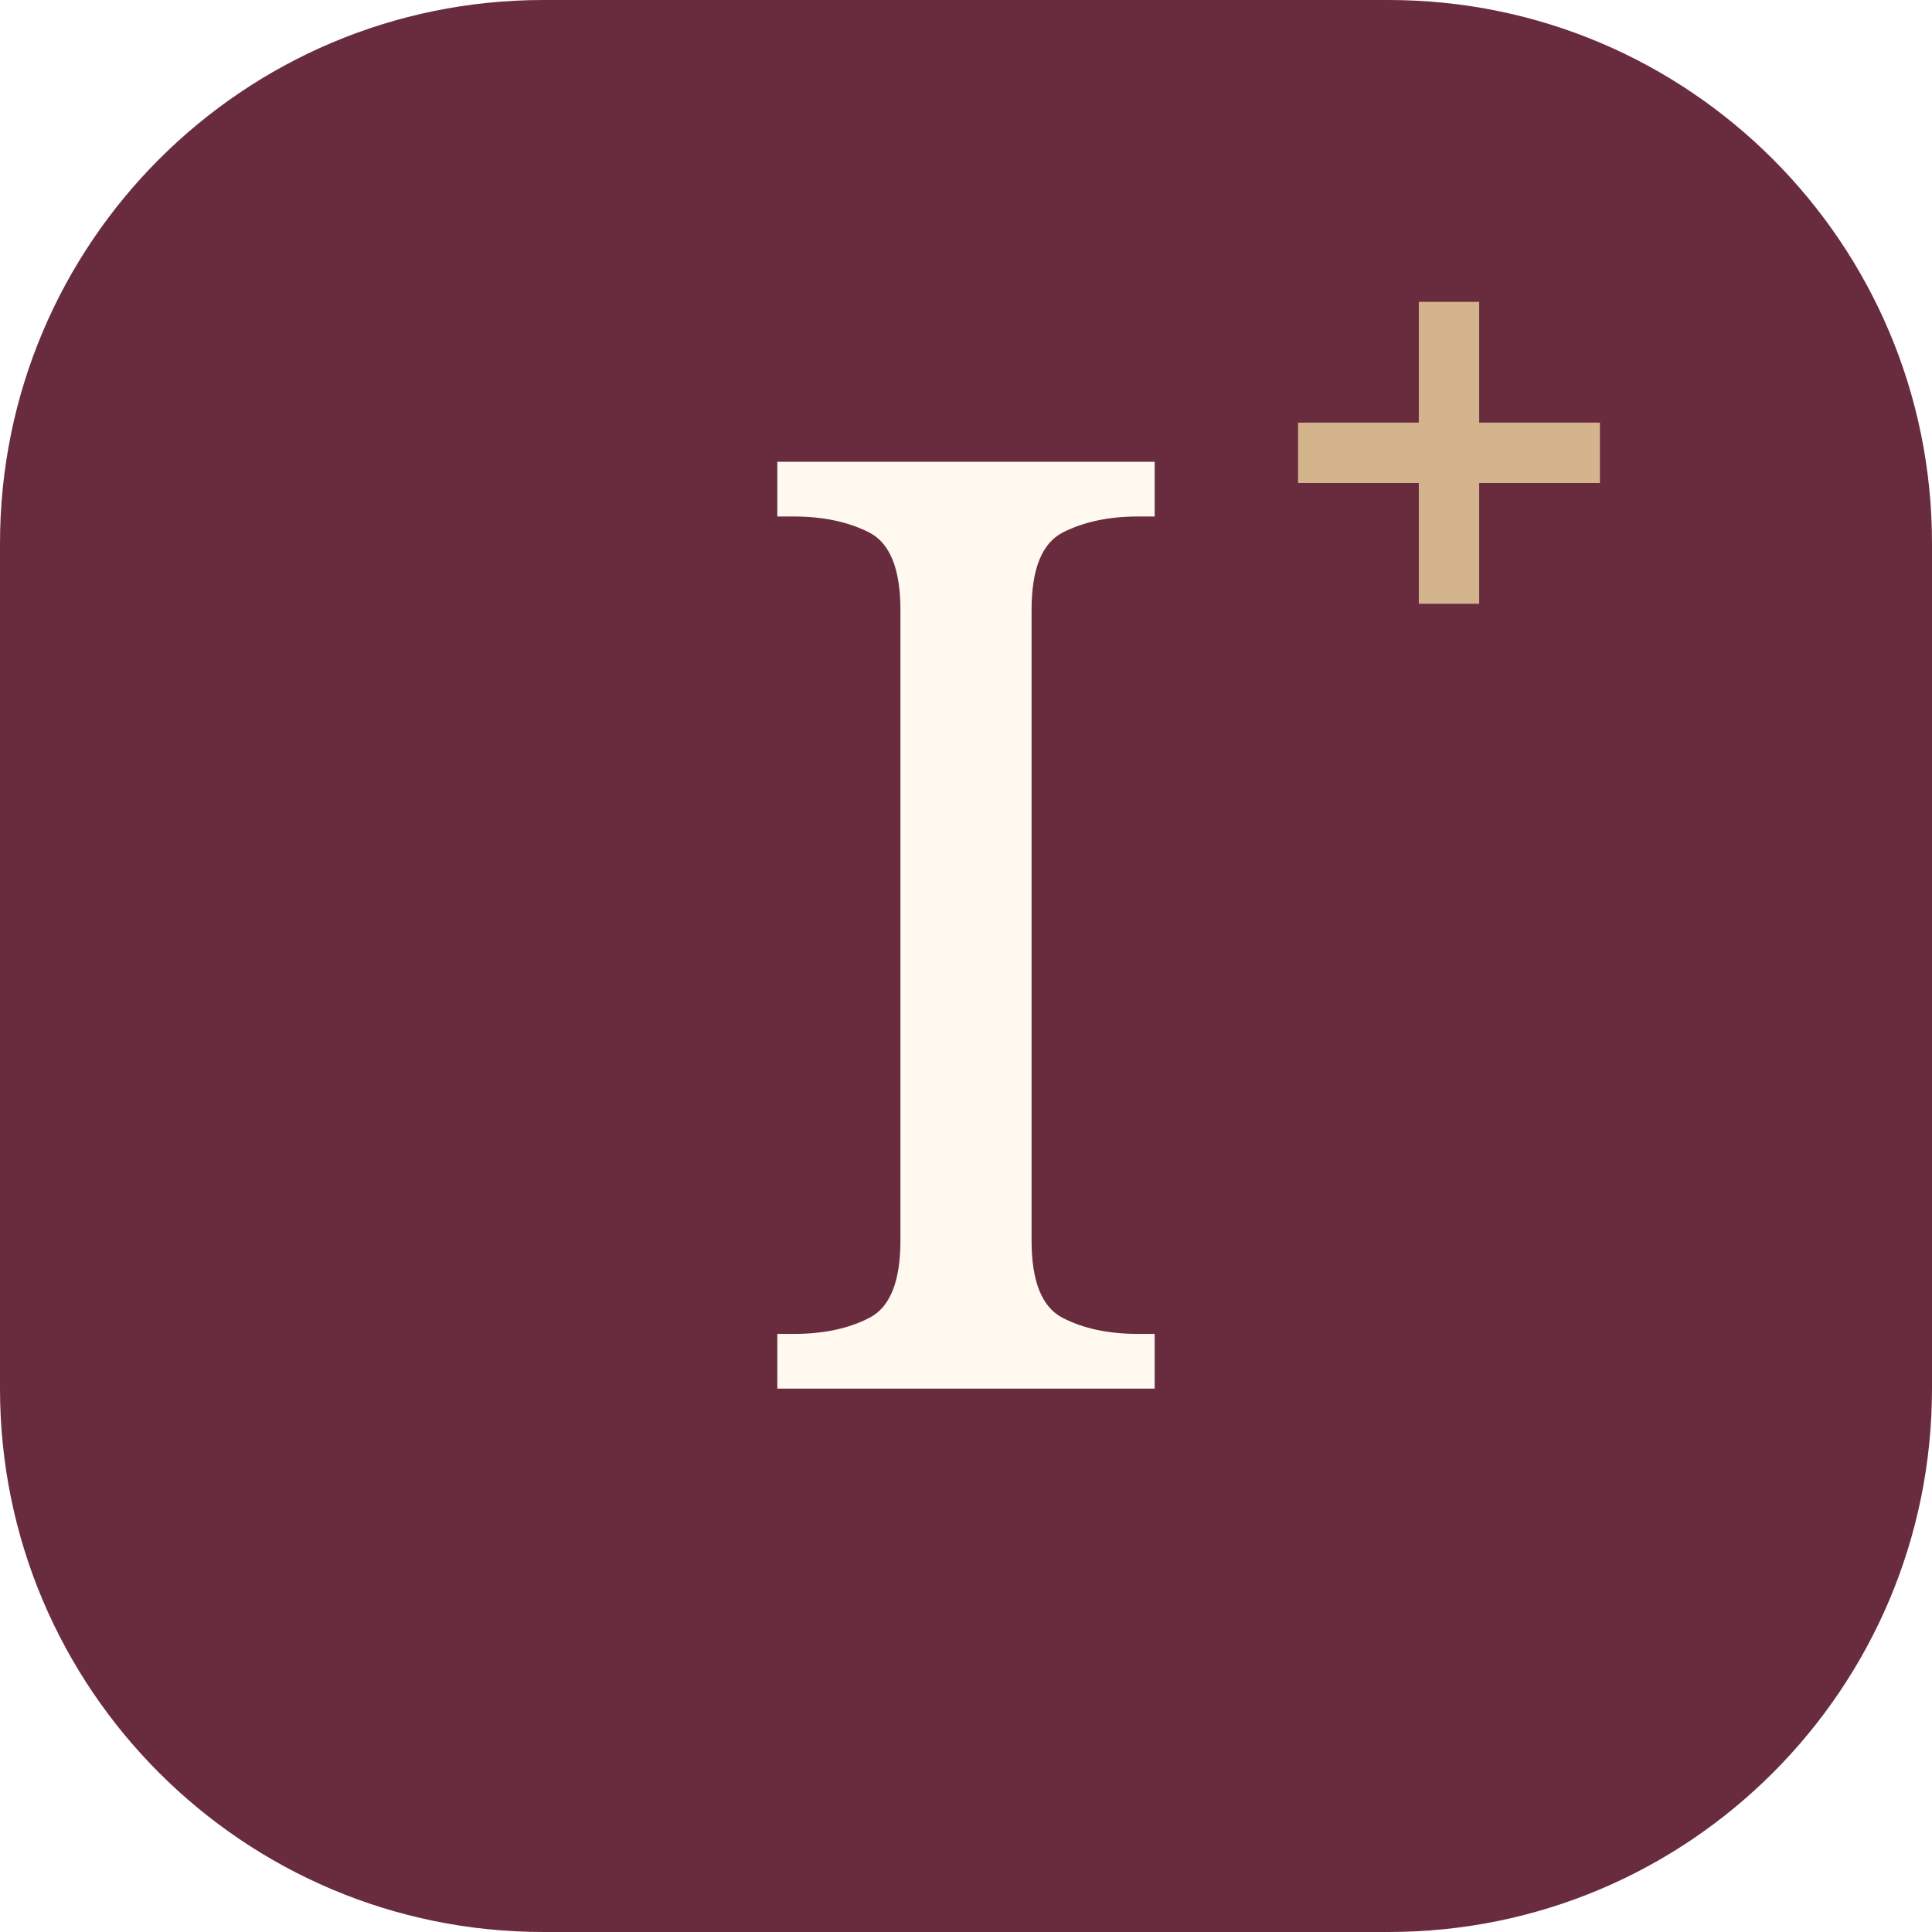
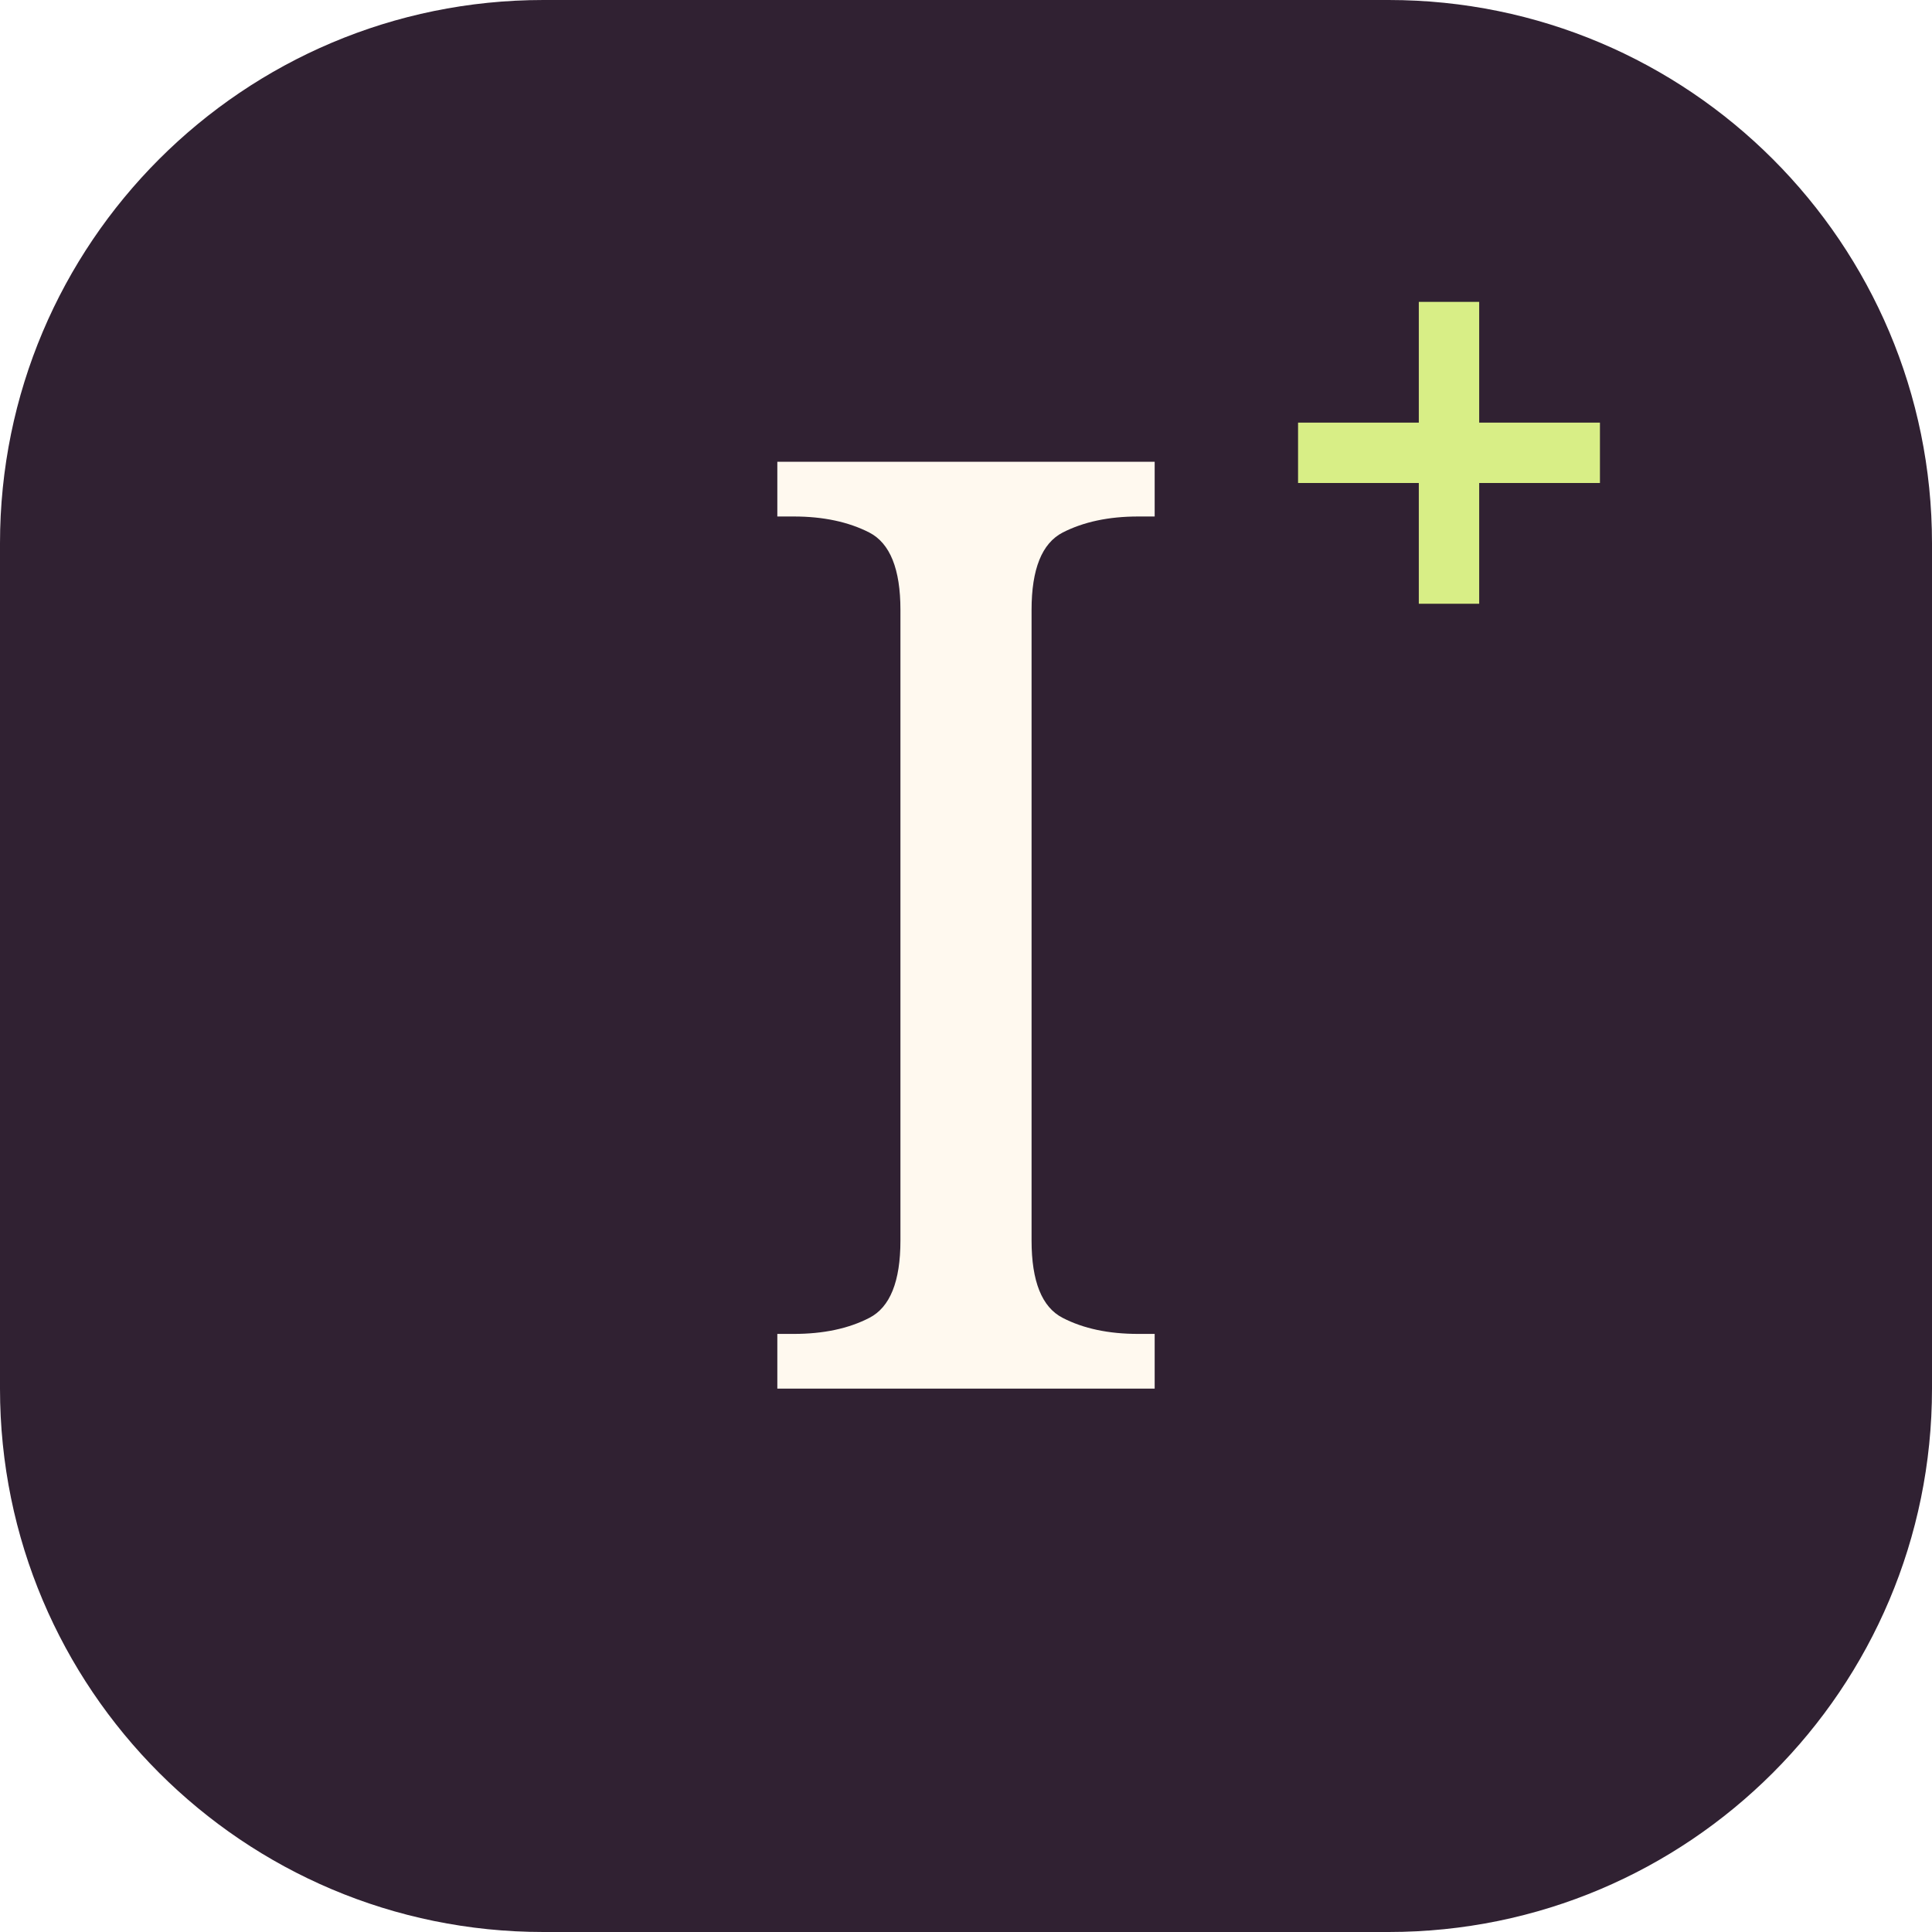
<svg xmlns="http://www.w3.org/2000/svg" viewBox="0 0 64 64">
-   <rect width="64" height="64" rx="18" fill="#692c3e" />
+   <rect width="64" height="64" rx="18" fill="#302132" />
  <text x="32" y="46" font-family="Georgia,serif" font-size="43" text-anchor="middle" fill="#fff9ef">I</text>
-   <path d="M48 10v10m-5-5h10" stroke="#d3b48c" stroke-width="2" />
+   <path d="M48 10v10m-5-5h10" stroke="#d8ee86" stroke-width="2" />
</svg>
